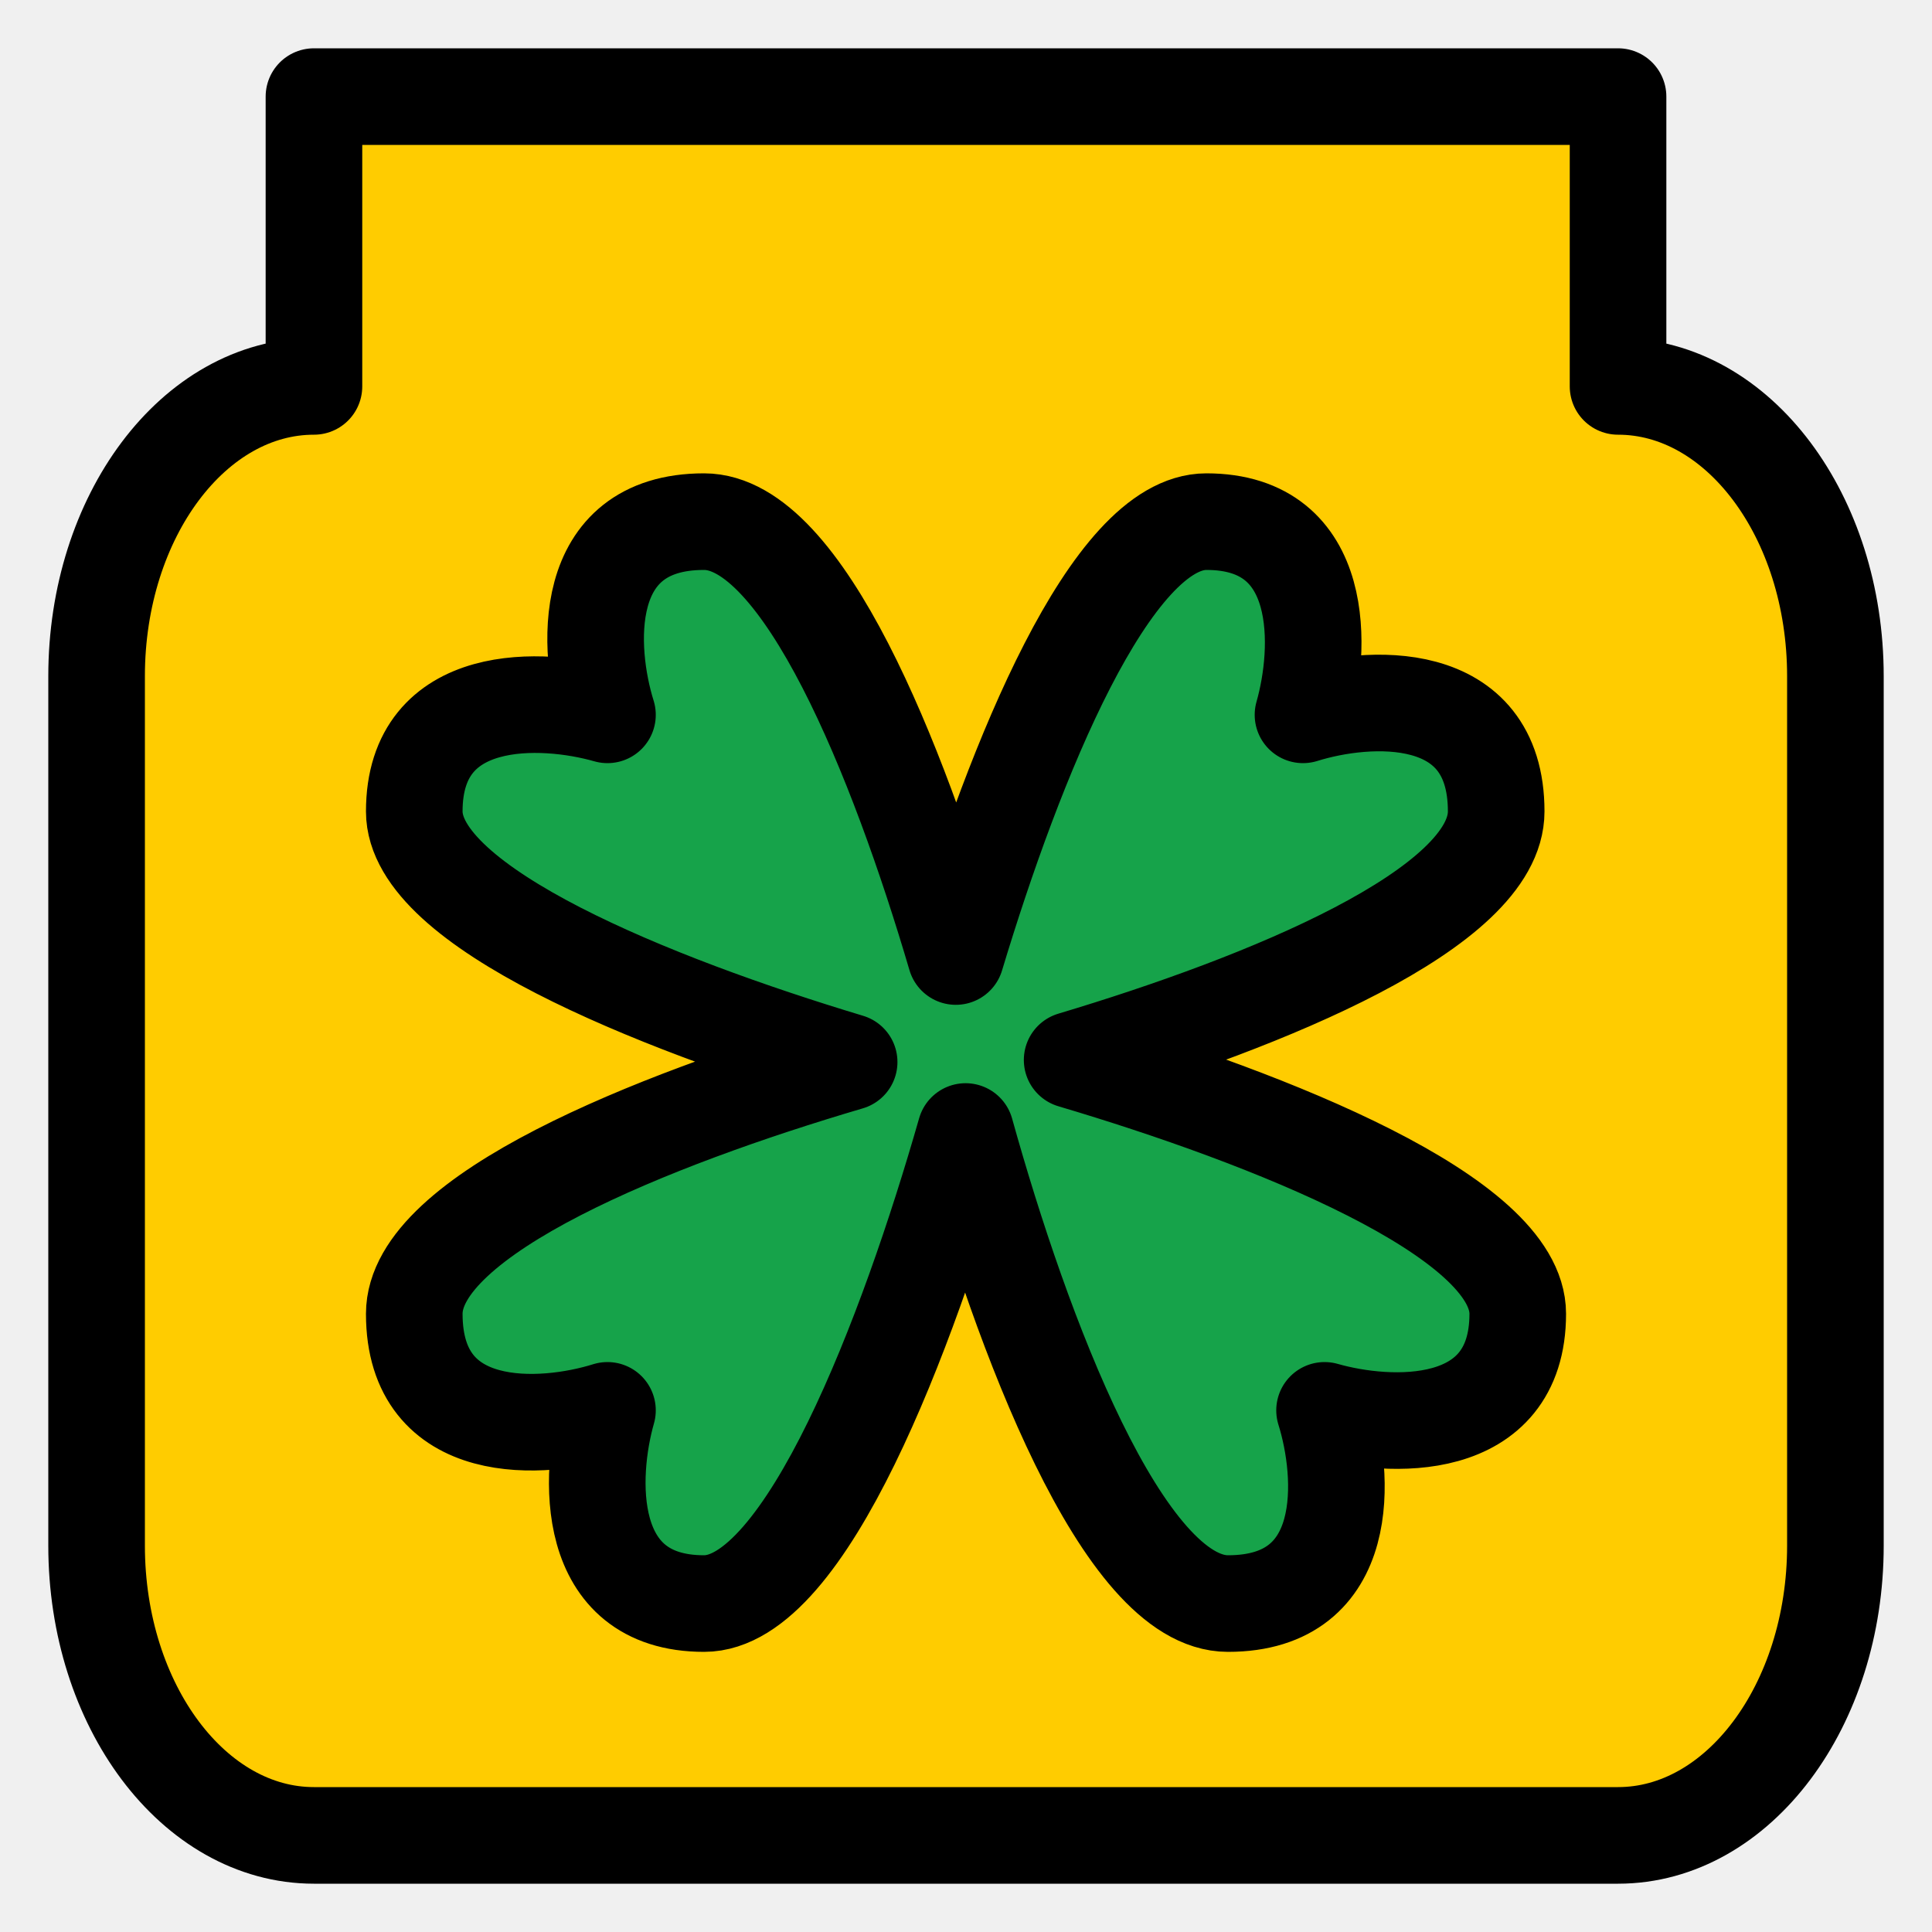
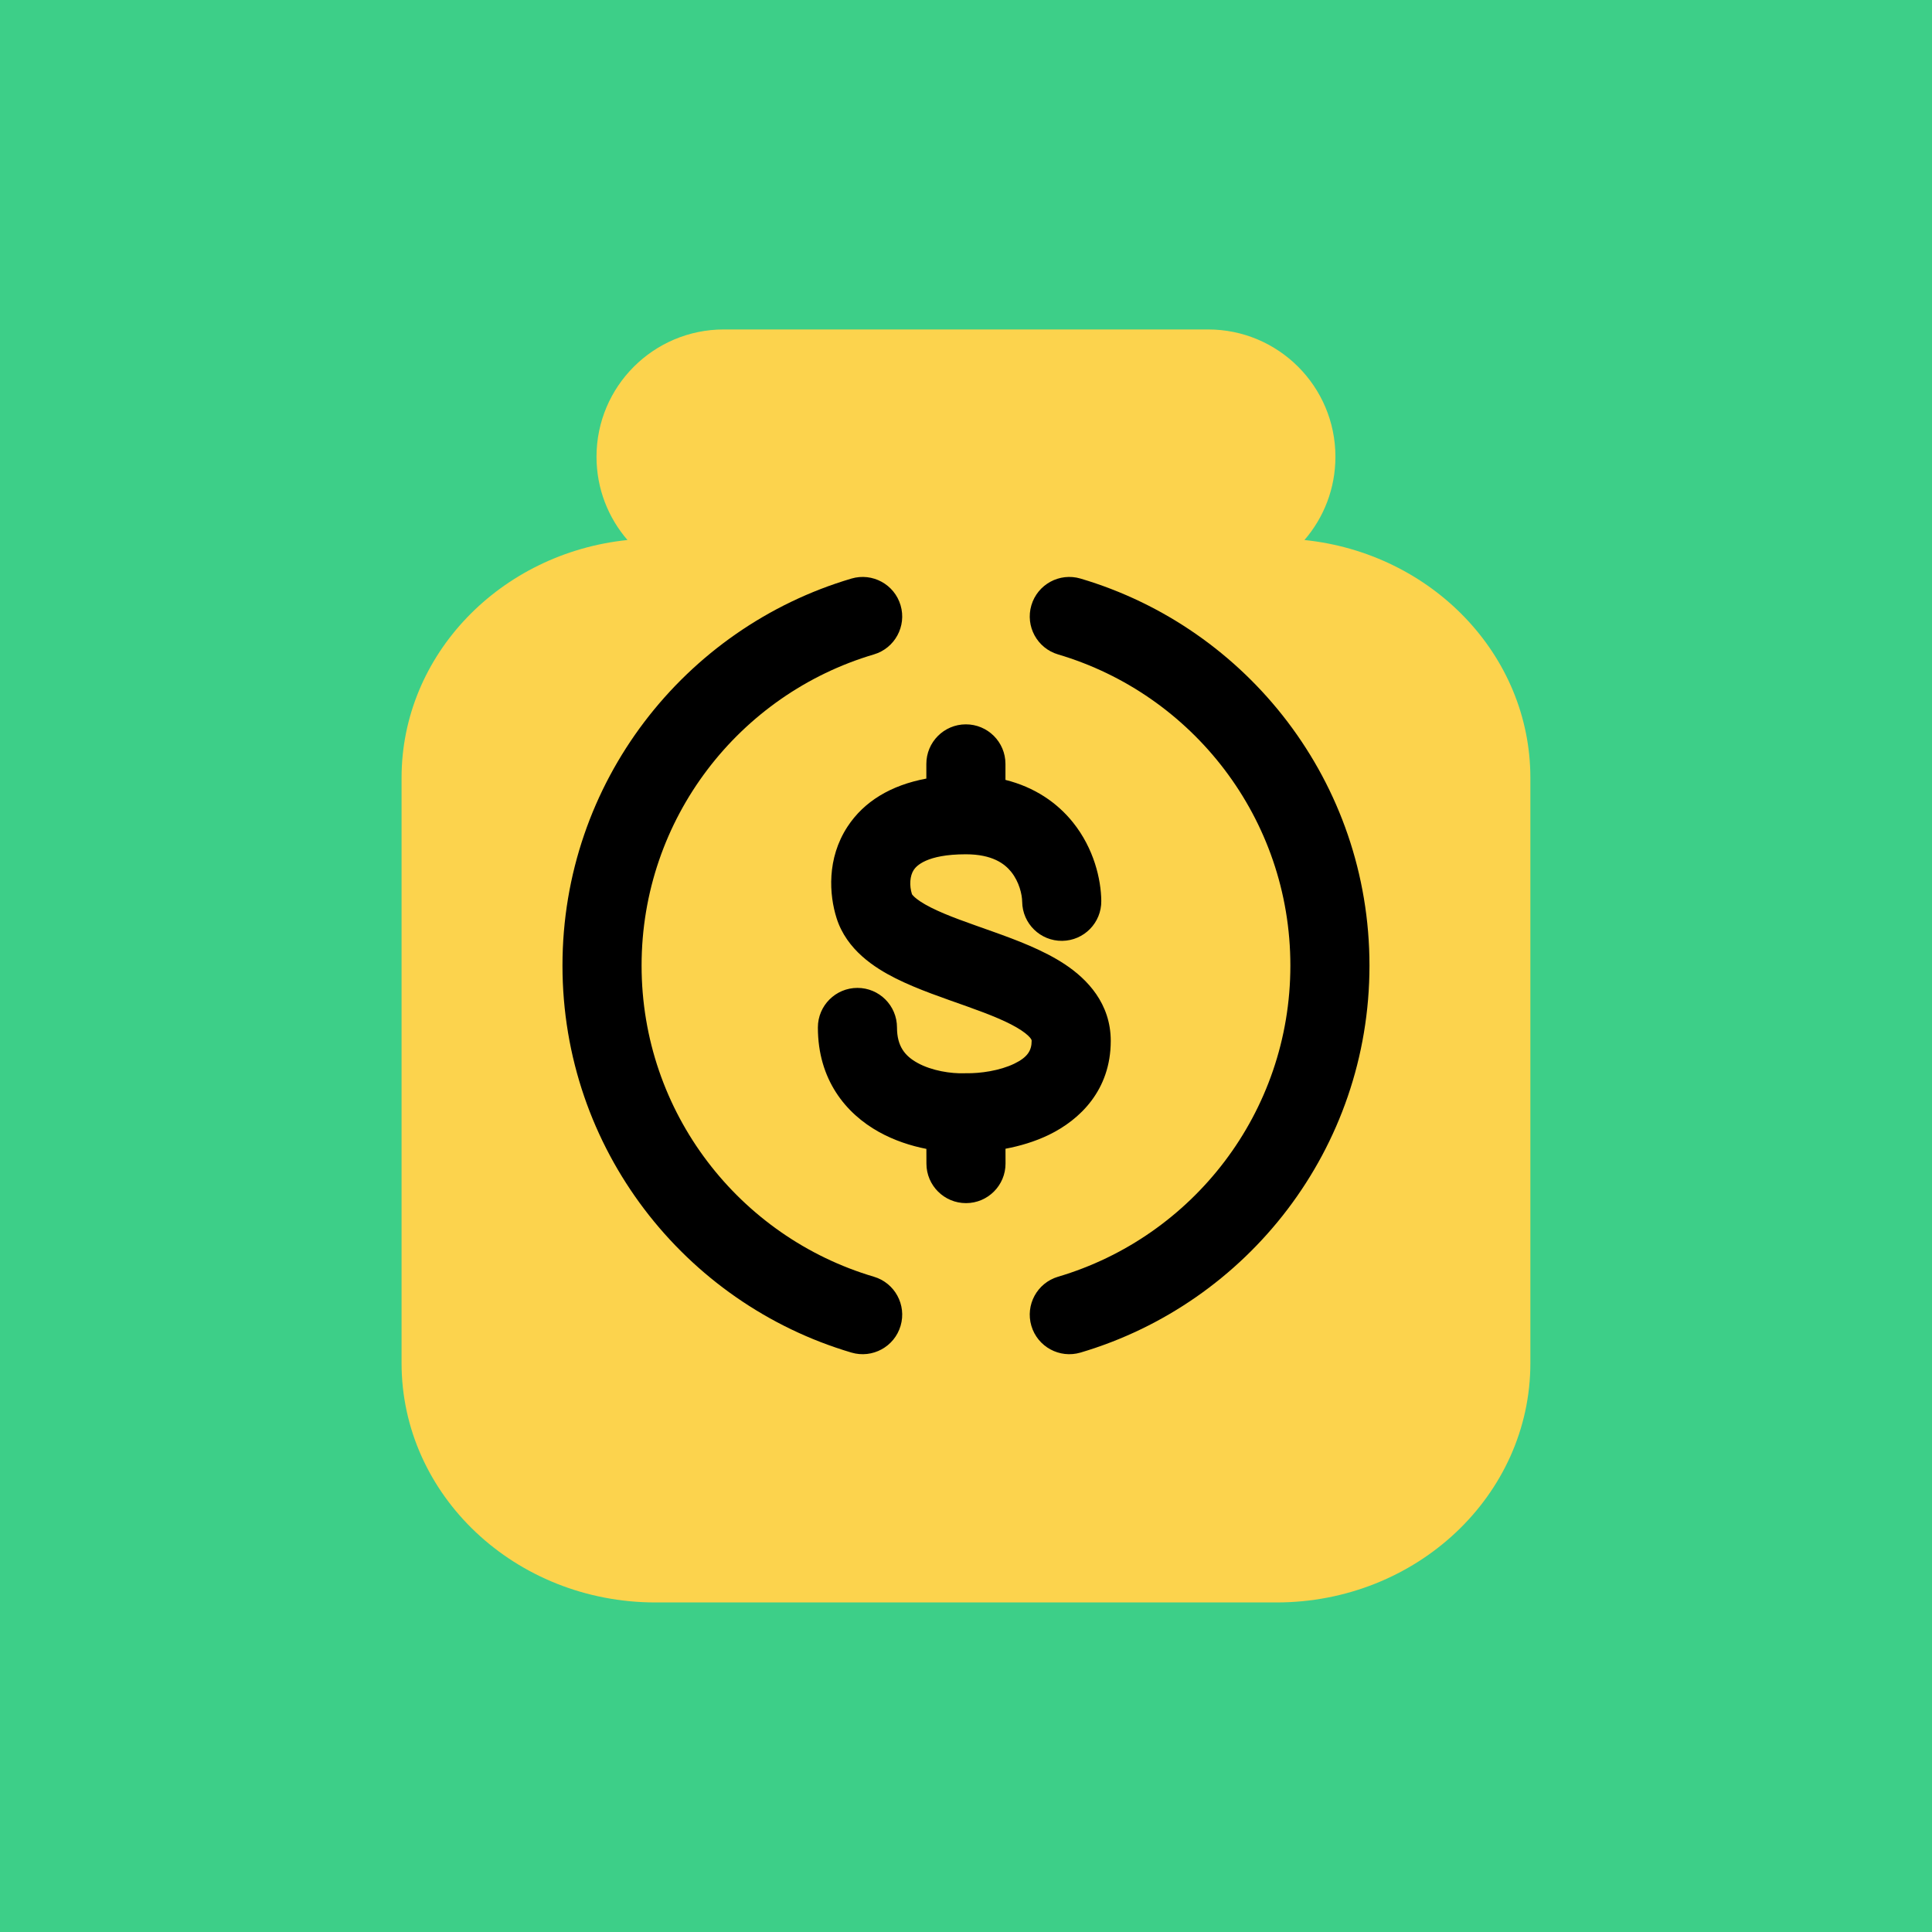
- <svg xmlns="http://www.w3.org/2000/svg" width="100%" height="100%" viewBox="0 0 200 200" fill="none">
-   <g clip-path="url(#clip0_4251_33)">
-     <path d="M167.5 40V10L131.688 10L68.312 10L32.5 10V40C20.074 40 10 53.431 10 70L10 160C10 176.569 20.074 190 32.5 190H167.5C179.926 190 190 176.569 190 160V70C190 53.431 179.926 40 167.5 40Z" fill="#FFCC00" stroke="black" stroke-width="10" stroke-linejoin="round" />
-     <path fill-rule="evenodd" clip-rule="evenodd" d="M87.903 109.941C67.612 103.827 42.885 93.884 42.885 84C42.885 71.429 56.218 72.095 62.885 74C60.799 67.333 59.879 54 72.885 54C83.111 54 92.97 78.727 98.944 99.019C105.058 78.727 115.001 54 124.885 54C137.456 54 136.789 67.333 134.885 74C141.551 71.914 154.885 70.994 154.885 84C154.885 94.038 131.056 103.723 110.987 109.727C131.475 115.808 157.117 125.935 157.117 136C157.117 148.571 143.784 147.905 137.117 146C139.203 152.667 140.123 166 127.117 166C116.234 166 105.767 137.994 99.956 117.133C93.99 137.994 83.404 166 72.885 166C60.313 166 60.98 152.667 62.885 146C56.218 148.086 42.885 149.006 42.885 136C42.885 125.774 67.612 115.915 87.903 109.941Z" fill="#16A34A" stroke="black" stroke-width="10" stroke-linejoin="round" />
-   </g>
-   <defs>
-     <clipPath id="clip0_4251_33">
-       <rect width="200" height="200" fill="white" />
-     </clipPath>
-   </defs>
+ <svg xmlns="http://www.w3.org/2000/svg" width="100%" height="100%" viewBox="0 0 512 512" fill="none">
+   <rect width="512" height="512" fill="#3DCF88" />
+   <path d="M353.901 121.05C353.901 129.483 350.808 137.192 345.694 143.107C379.369 146.595 405.566 173.495 405.566 206.161V361.229C405.566 396.264 375.431 424.666 338.258 424.666H173.726C136.553 424.666 106.418 396.264 106.418 361.229V206.161C106.418 173.495 132.615 146.596 166.288 143.107C161.174 137.193 158.081 129.483 158.081 121.05C158.081 102.415 173.188 87.309 191.823 87.309H320.159C338.794 87.309 353.901 102.415 353.901 121.05Z" fill="#FCD34D" />
+   <path d="M149.062 255.886C149.062 207.361 181.381 166.408 225.642 153.326C231.193 151.687 237.023 154.859 238.663 160.41C240.303 165.961 237.131 171.79 231.58 173.431C195.984 183.952 170.027 216.903 170.027 255.886C170.028 294.87 195.984 327.821 231.58 338.342C237.131 339.983 240.304 345.811 238.663 351.363C237.023 356.913 231.193 360.085 225.642 358.447C181.382 345.365 149.063 304.411 149.062 255.886ZM341.961 255.886C341.961 216.903 316.004 183.952 280.408 173.431C274.857 171.79 271.685 165.961 273.325 160.41C274.965 154.859 280.795 151.687 286.345 153.326C330.607 166.408 362.925 207.361 362.925 255.886C362.925 304.411 330.606 345.365 286.345 358.447C280.795 360.085 274.965 356.913 273.325 351.363C271.684 345.811 274.856 339.983 280.408 338.342C316.004 327.821 341.96 294.87 341.961 255.886ZM216.747 272.285C216.749 266.498 221.441 261.803 227.229 261.803C233.017 261.803 237.709 266.498 237.711 272.285C237.711 277.321 239.866 279.853 243.096 281.652C246.947 283.797 252.097 284.549 255.585 284.426L255.861 284.416H256.137C259.715 284.481 264.931 283.767 268.82 281.877C272.325 280.174 273.396 278.395 273.396 275.848C273.396 275.668 273.39 275.565 273.191 275.275C272.898 274.846 272.19 274.076 270.653 273.053C267.393 270.886 262.549 268.948 256.219 266.686C250.441 264.622 243.212 262.223 237.333 259.265C231.77 256.465 224.384 251.744 221.712 243.347C219.734 237.128 219.072 227.53 224.588 219.086C228.959 212.395 236.076 208.09 245.491 206.331V202.462C245.481 196.673 250.165 191.97 255.953 191.959C261.742 191.949 266.444 196.632 266.456 202.421V206.679C274.219 208.63 280.169 212.728 284.36 217.96C289.911 224.892 291.787 233.028 291.853 238.74C291.918 244.527 287.28 249.267 281.493 249.335C275.705 249.402 270.955 244.764 270.888 238.976C270.865 237.039 270.094 233.7 267.991 231.073C266.249 228.897 262.988 226.395 255.953 226.395C245.488 226.395 242.799 229.549 242.144 230.551C241.14 232.087 240.932 234.626 241.683 236.99C241.616 236.777 242.055 238.164 246.761 240.532C251.153 242.742 256.656 244.576 263.272 246.94C269.332 249.105 276.553 251.794 282.261 255.59C288.119 259.485 294.361 265.926 294.361 275.848C294.36 288.946 286.122 296.78 277.992 300.733C274.235 302.559 270.236 303.717 266.466 304.428L266.476 308.339C266.486 314.128 261.804 318.831 256.014 318.842C250.226 318.851 245.523 314.168 245.512 308.38L245.501 304.469C241.384 303.659 237.001 302.249 232.9 299.965C224.164 295.1 216.747 286.149 216.747 272.285Z" fill="black" />
</svg>
